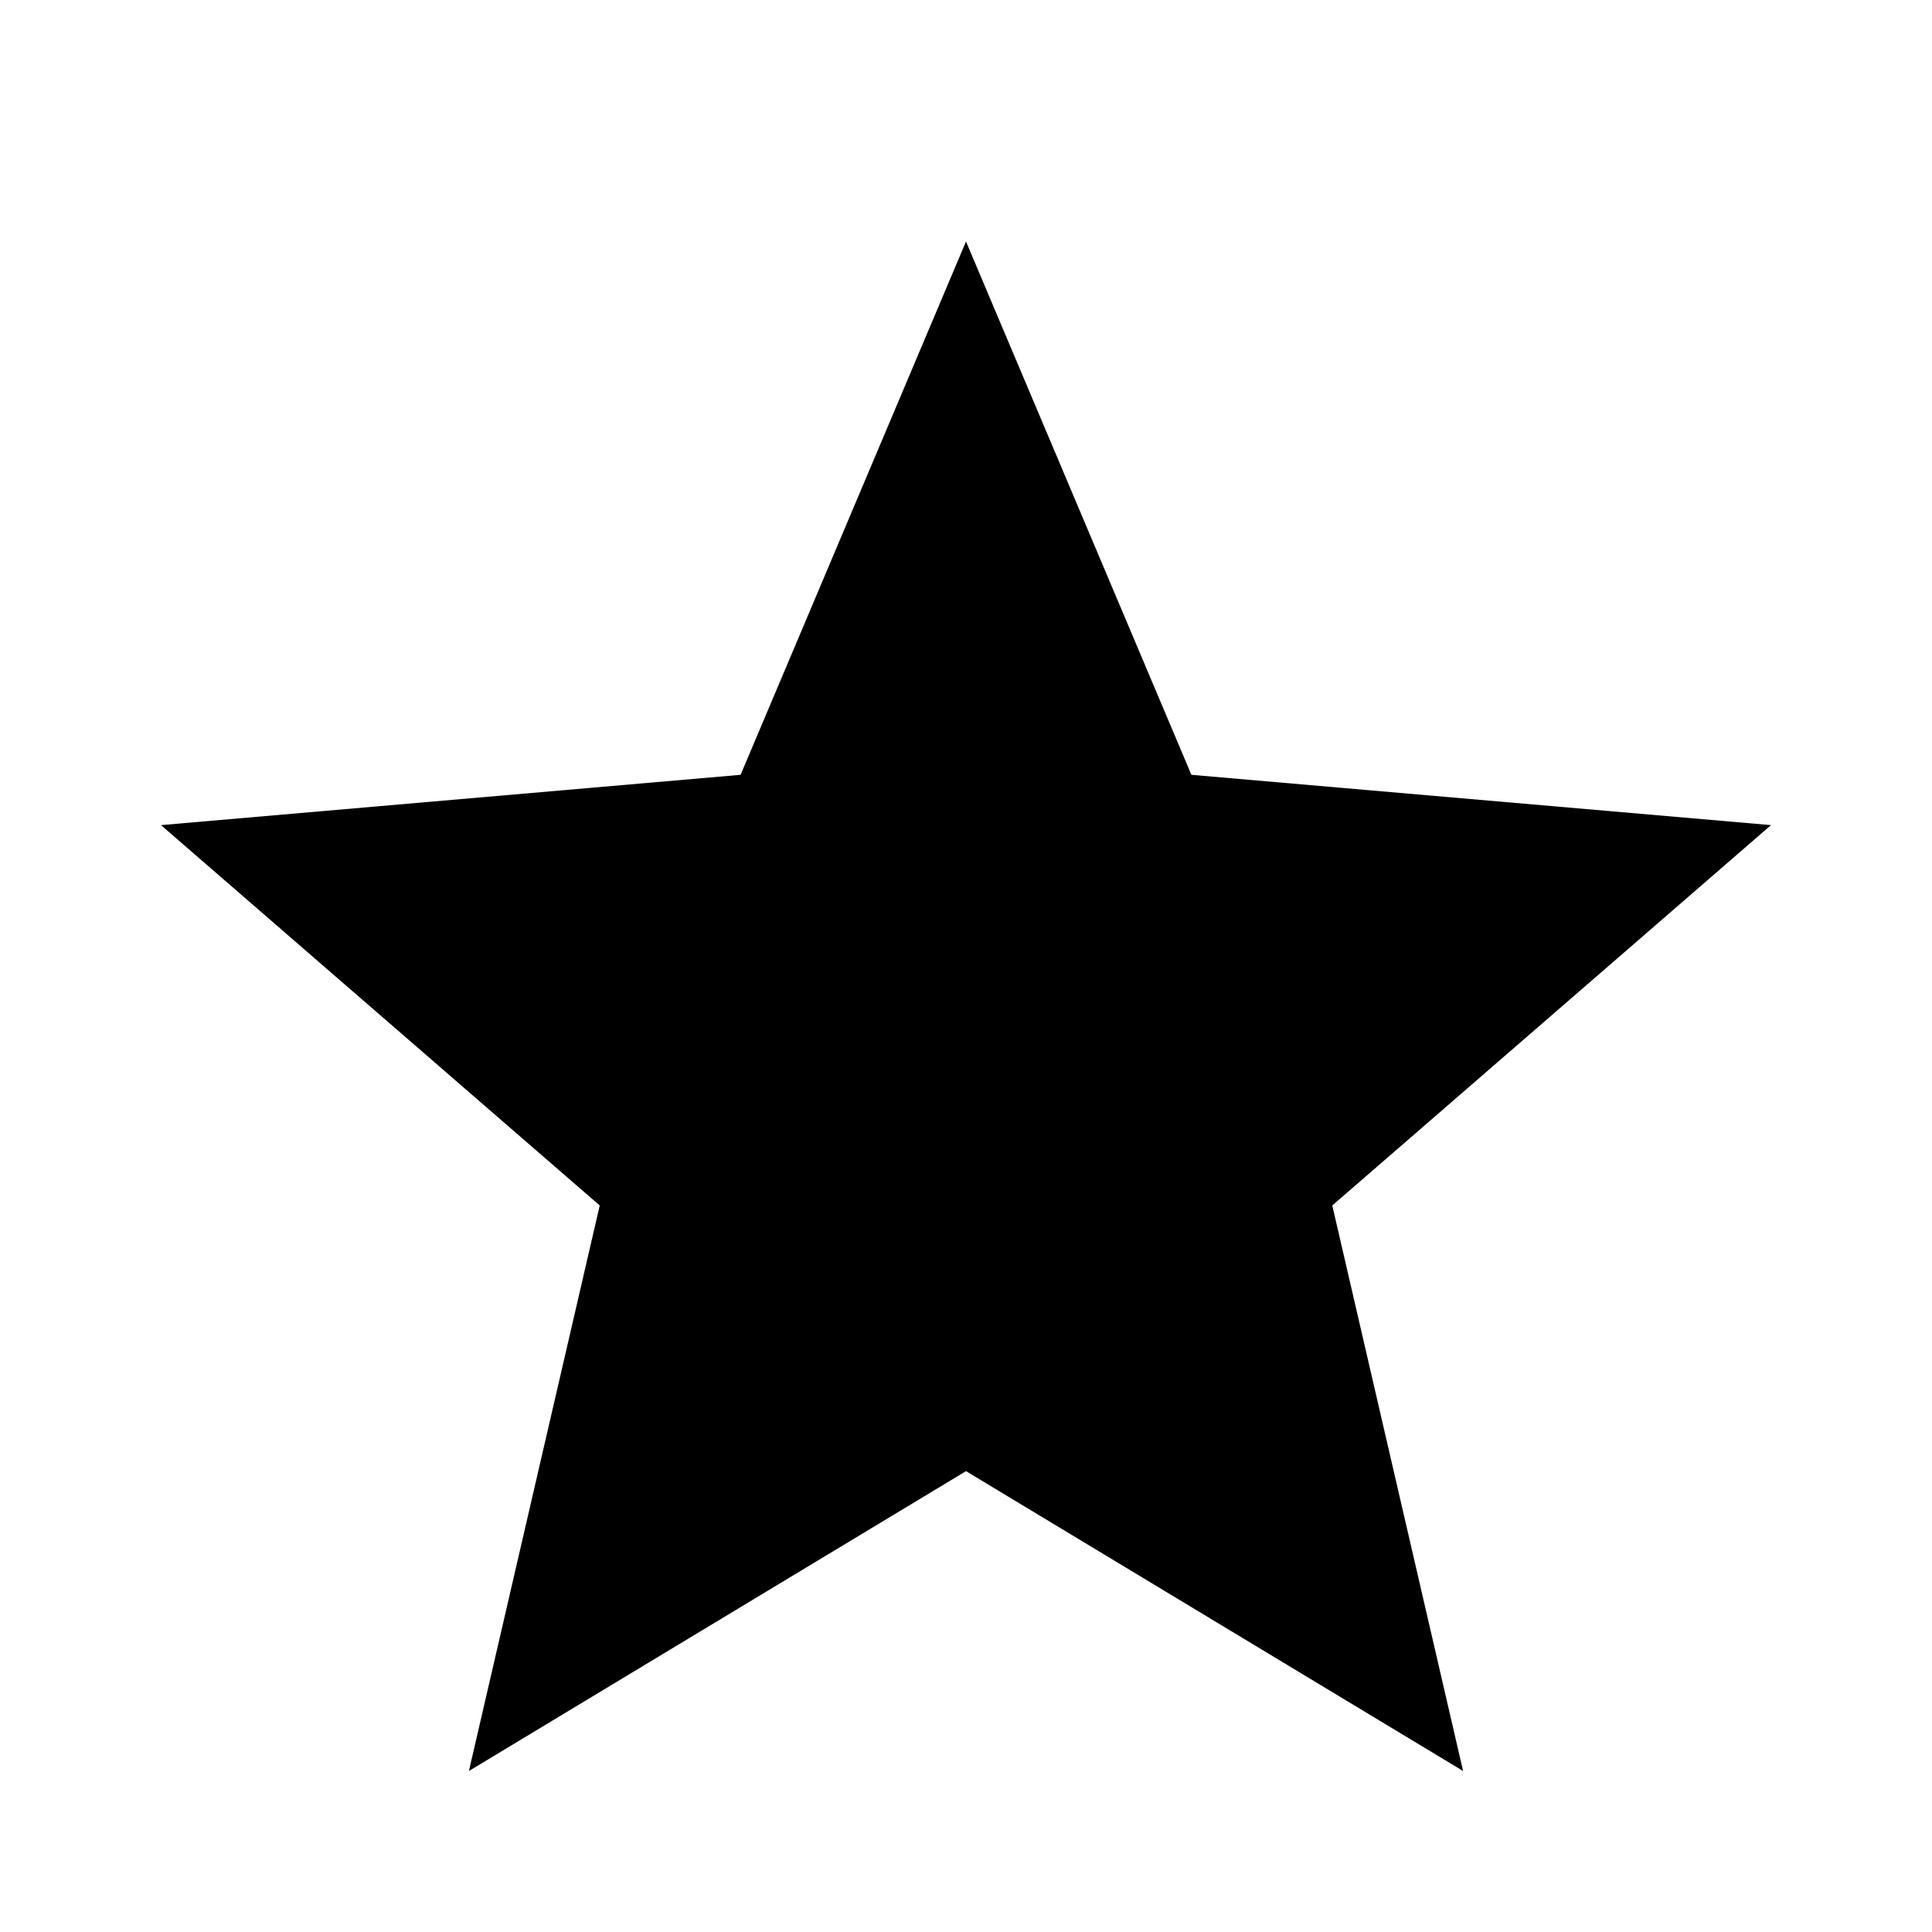
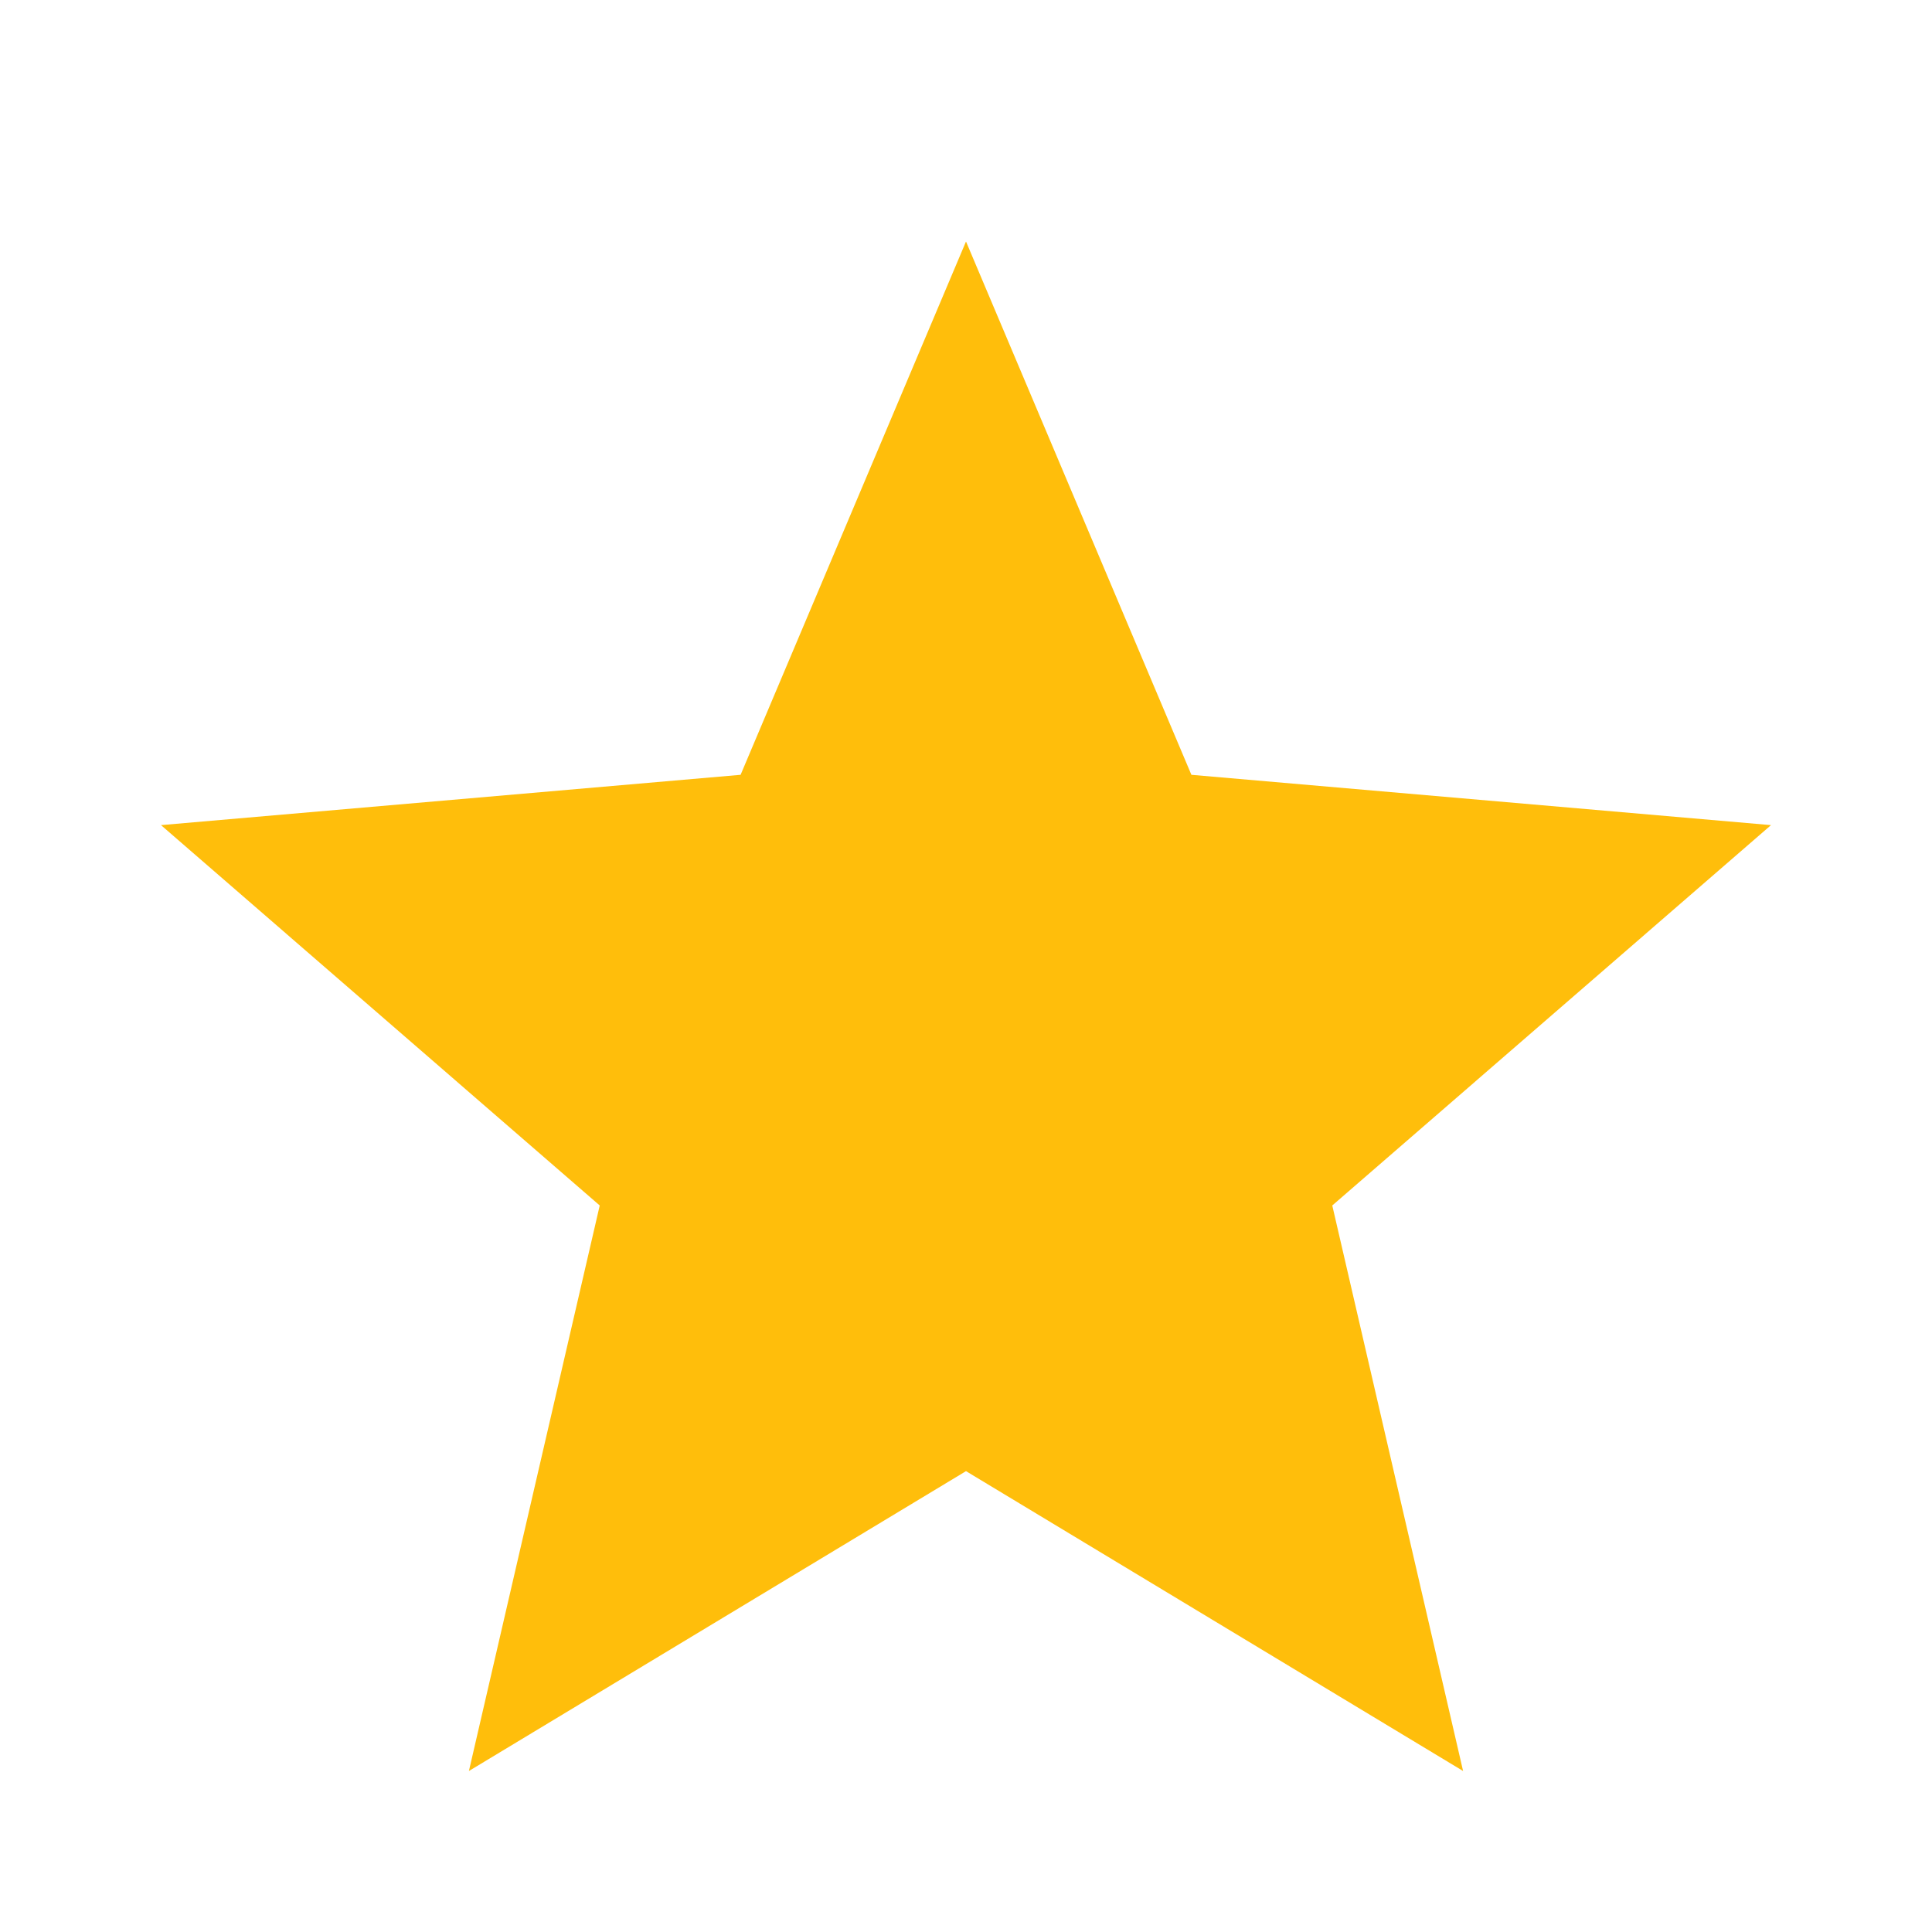
<svg xmlns="http://www.w3.org/2000/svg" width="128" height="128" viewBox="0 0 24 24">
-   <path fill="currentColor" d="m5.825 22l1.625-7.025L2 10.25l7.2-.625L12 3l2.8 6.625l7.2.625l-5.45 4.725L18.175 22L12 18.275z" />
+   <path fill="#ffbe0b" d="m5.825 22l1.625-7.025L2 10.25l7.2-.625L12 3l2.8 6.625l7.2.625l-5.45 4.725L18.175 22L12 18.275z" />
</svg>
